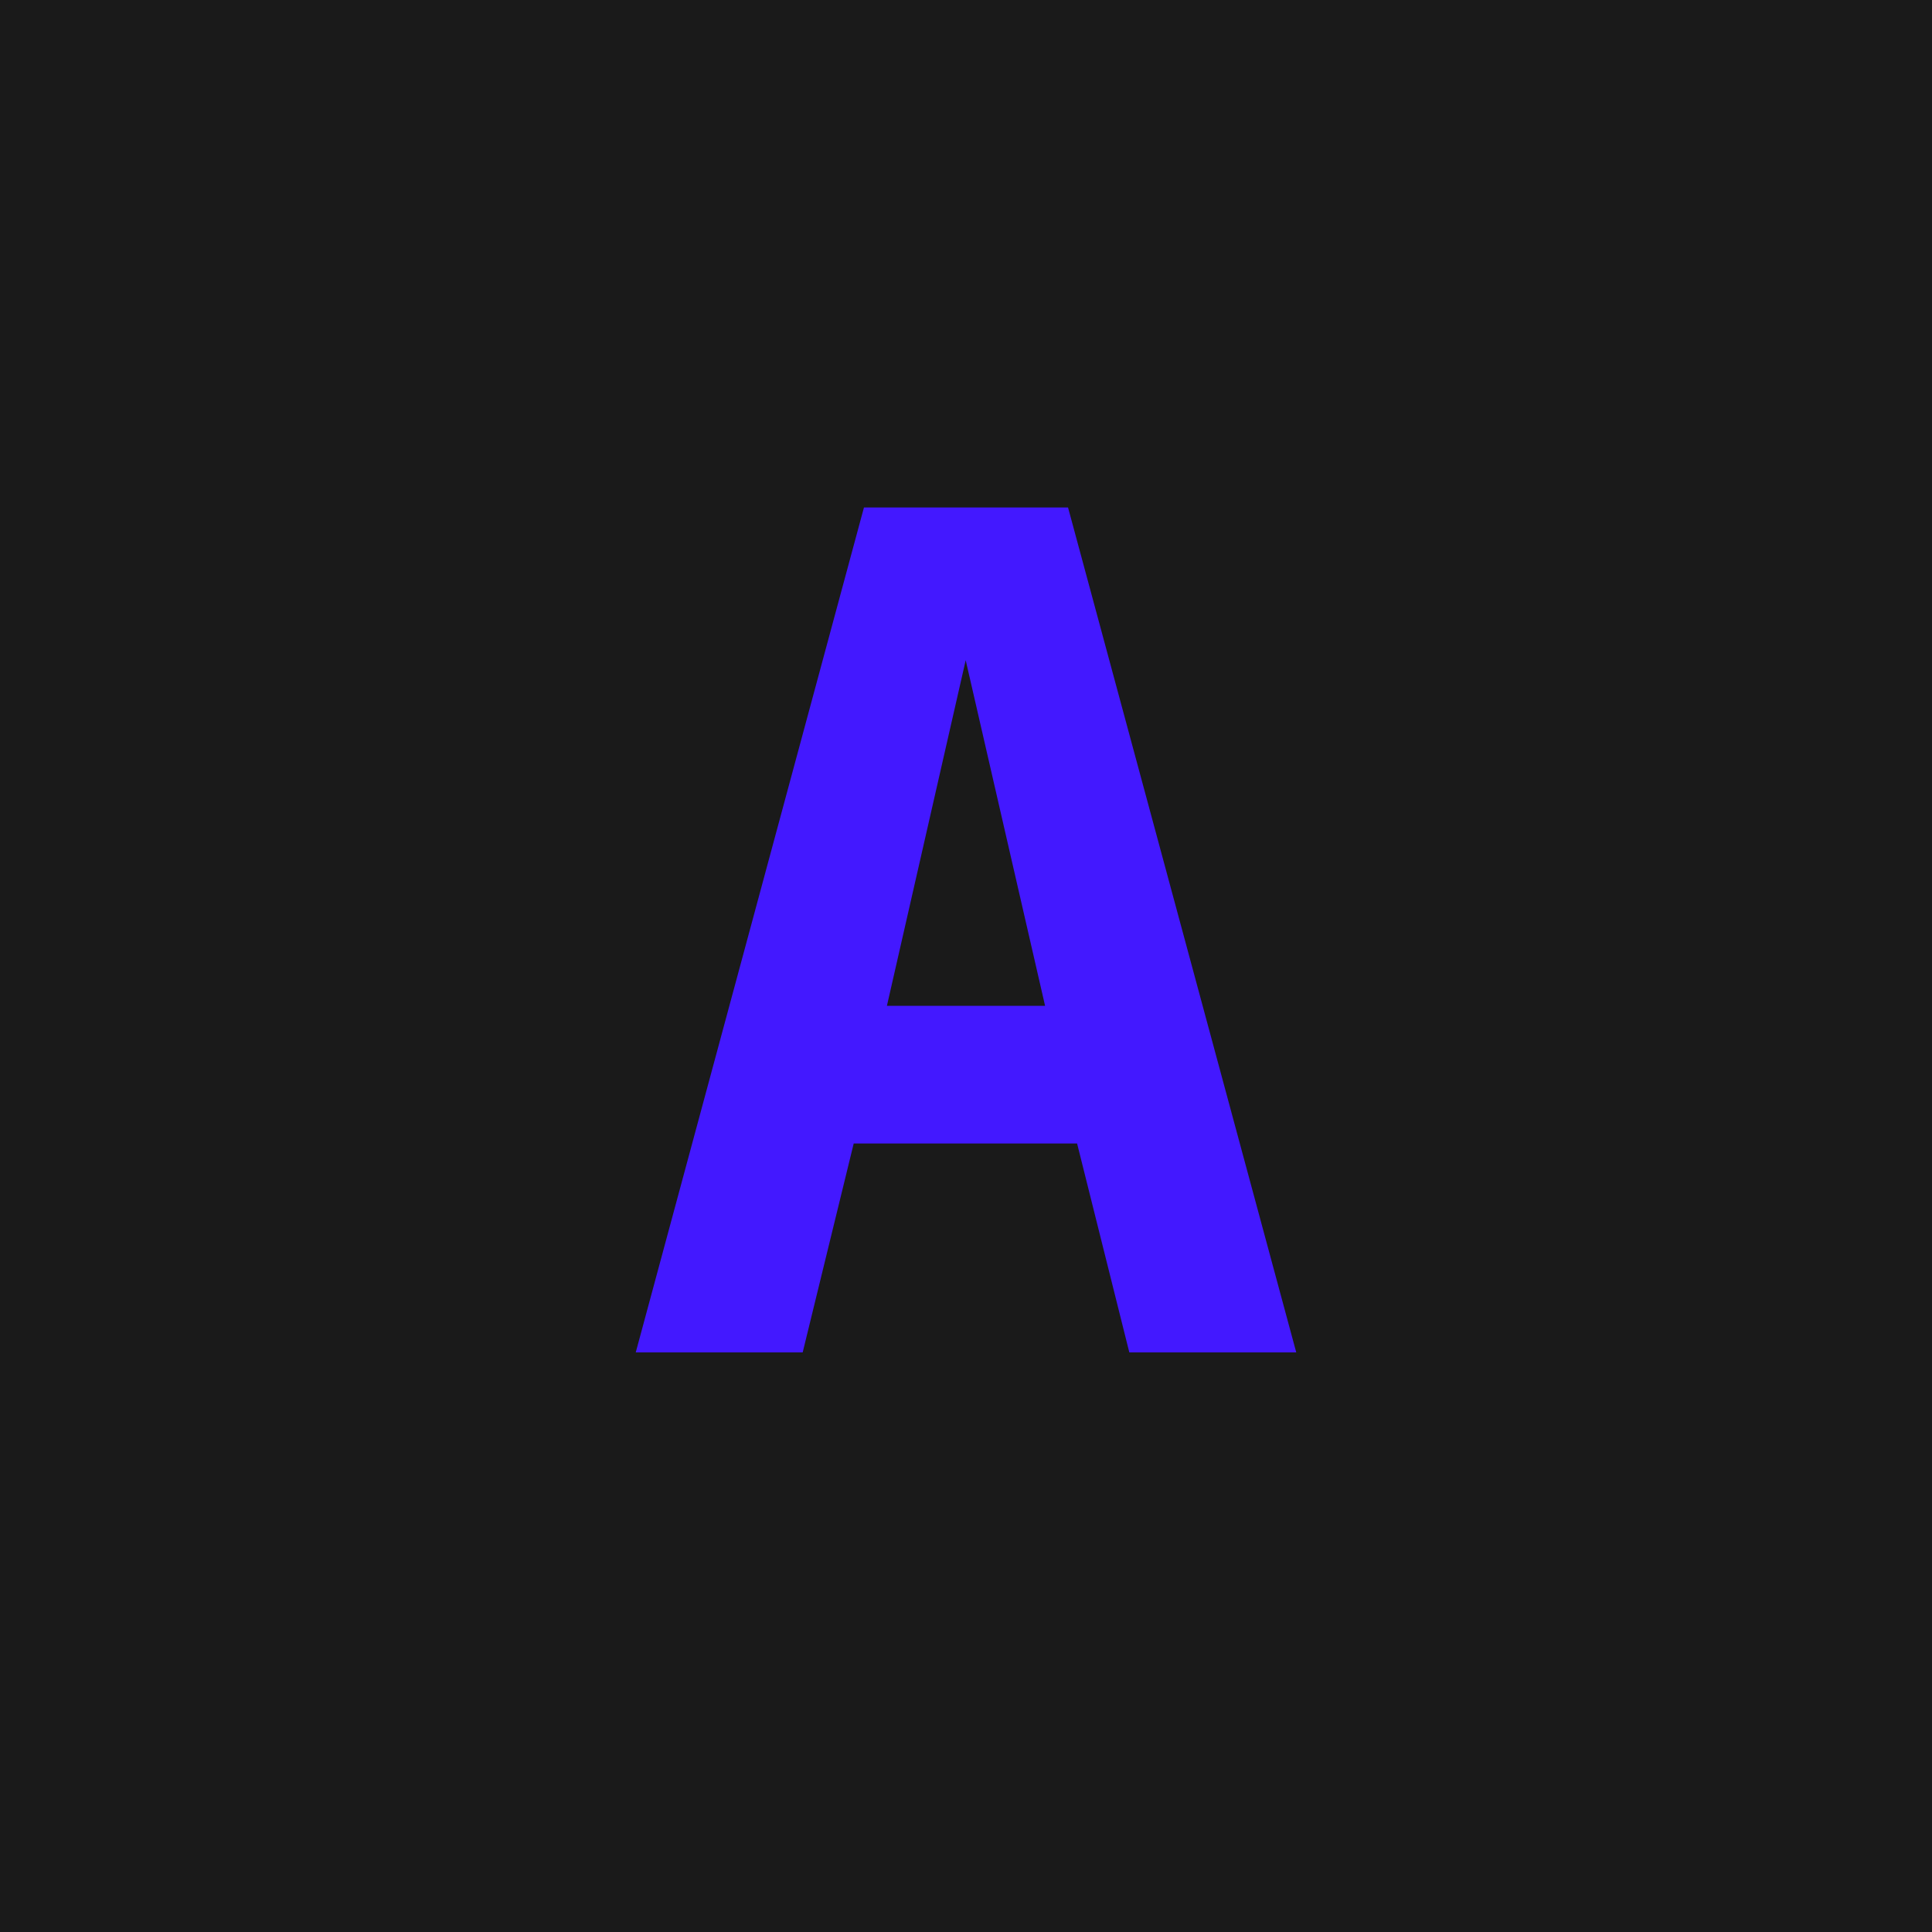
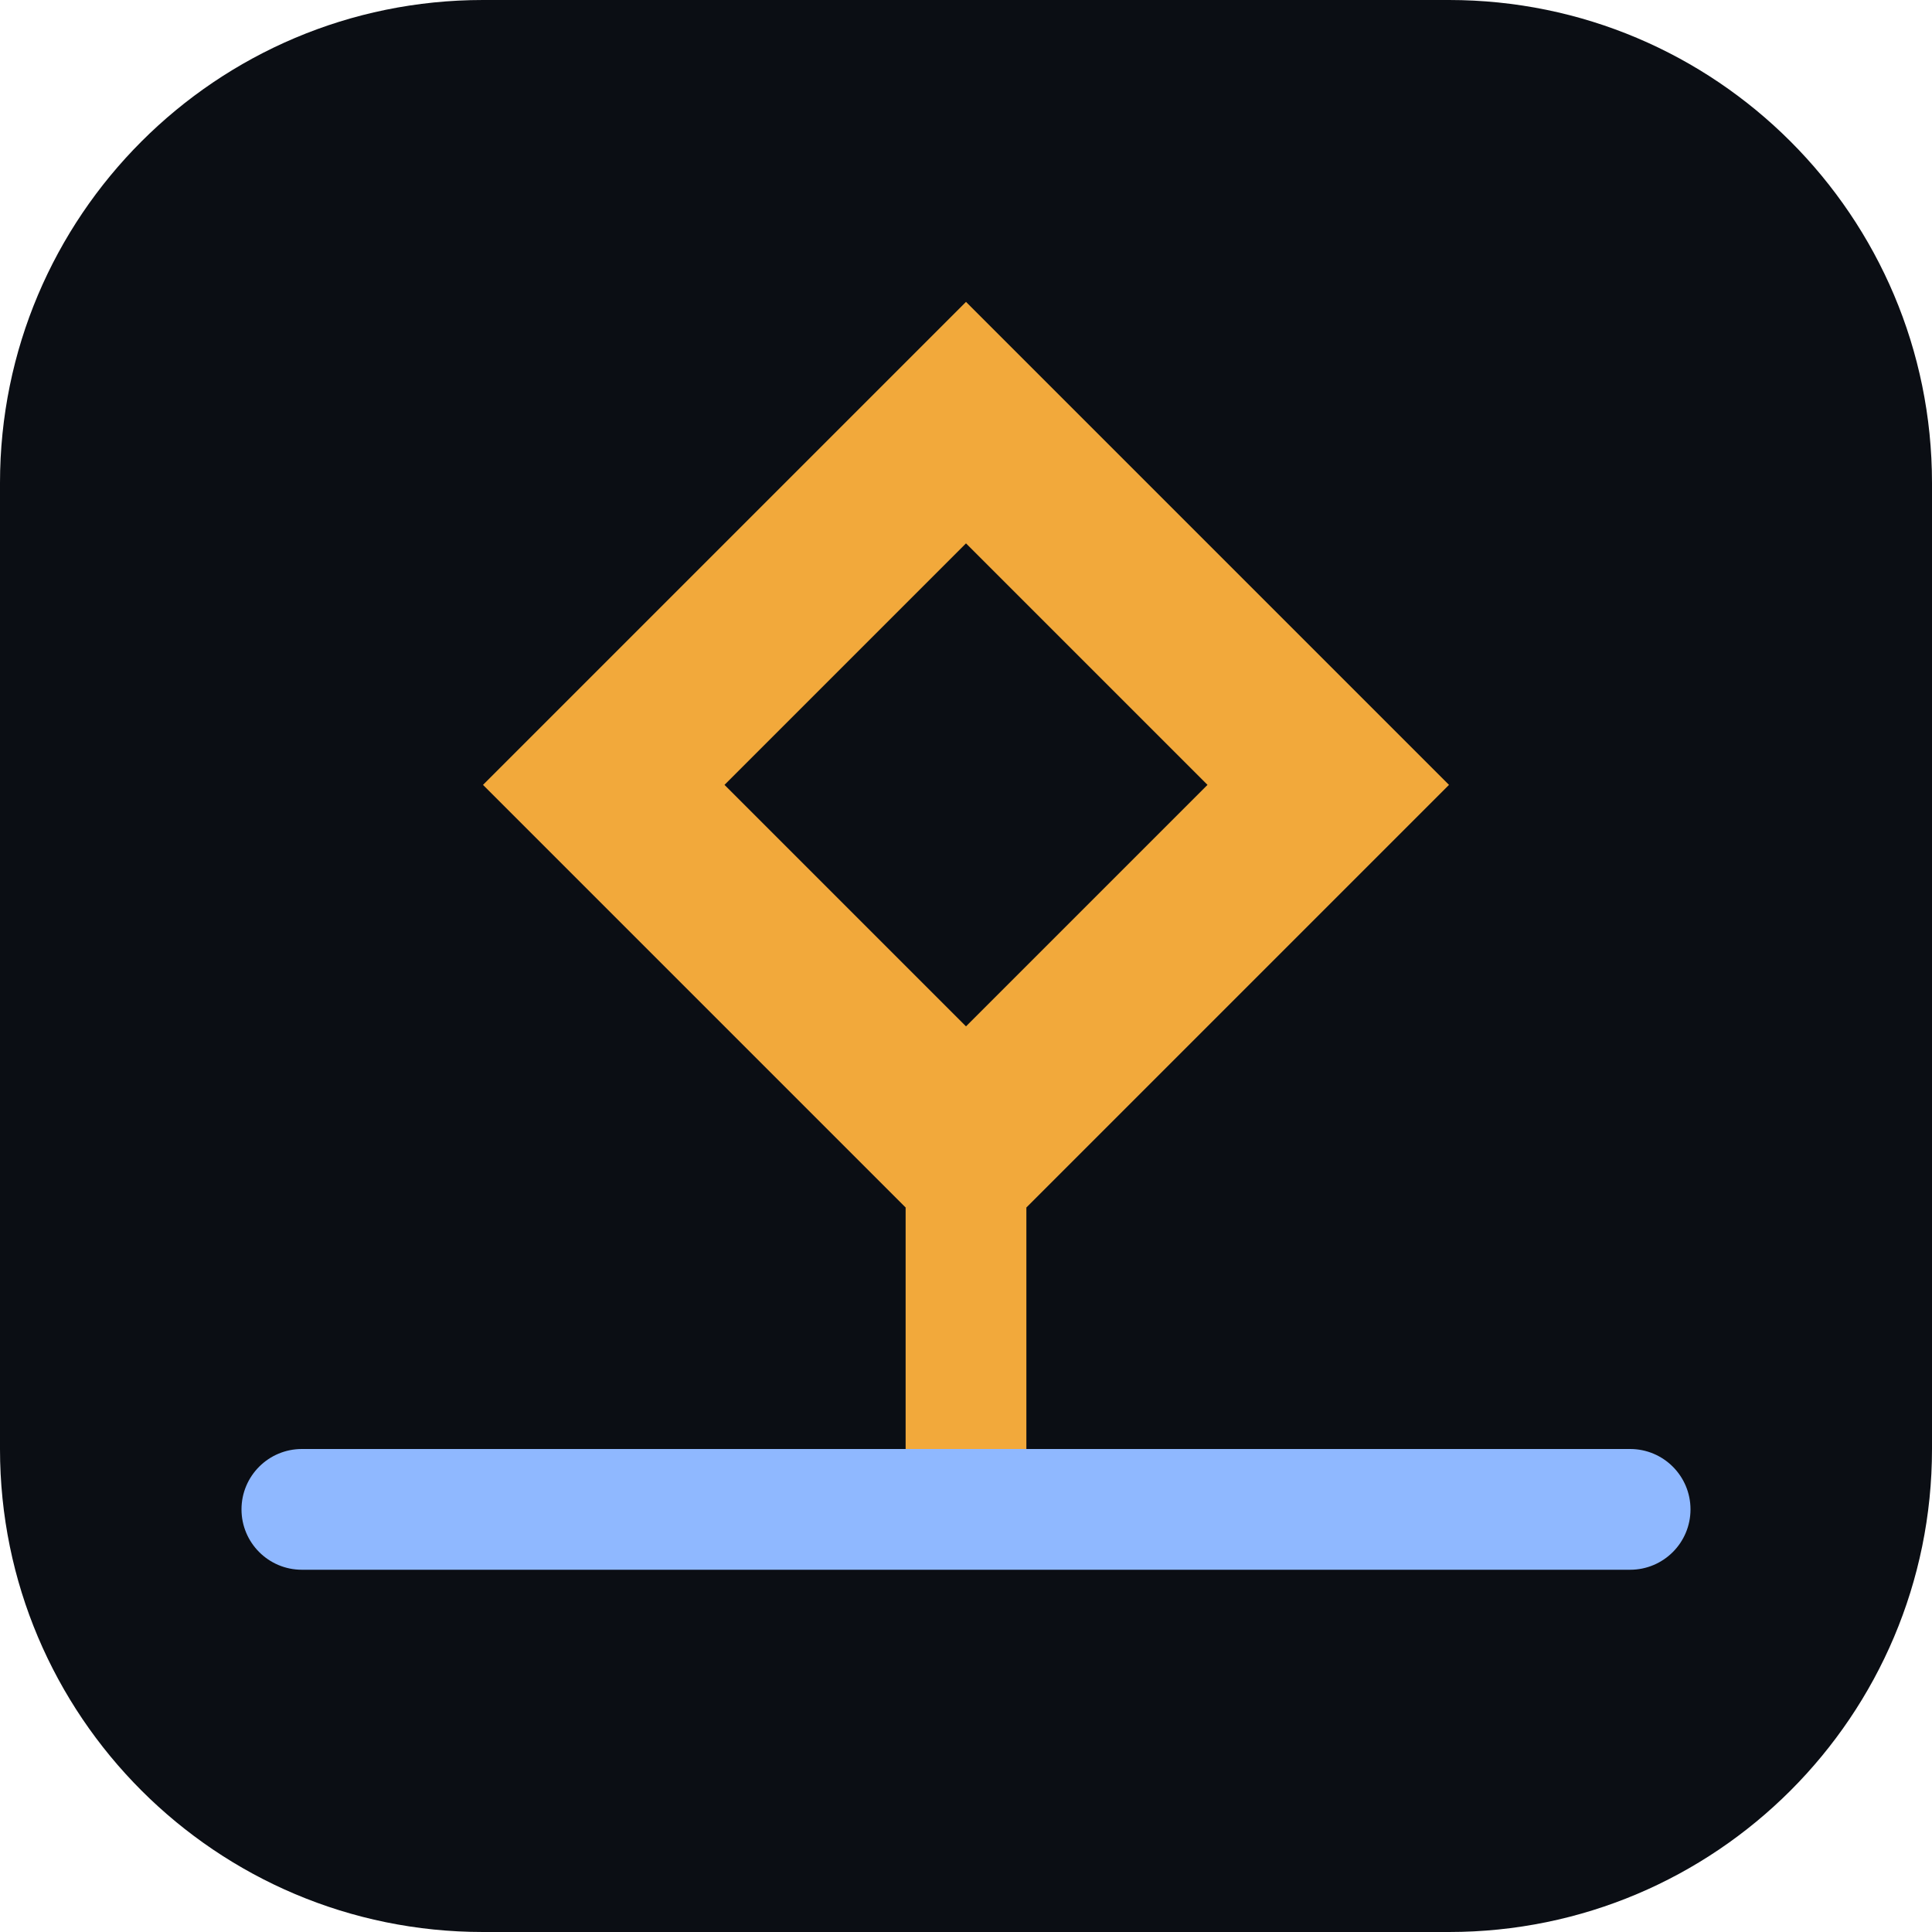
- <svg xmlns="http://www.w3.org/2000/svg" viewBox="0 0 100 100">
-   <rect width="100" height="100" fill="#1A1A1A" />
-   <text x="50" y="70" font-family="monospace" font-size="60" font-weight="bold" fill="#4318FF" text-anchor="middle">A</text>
+ <svg xmlns="http://www.w3.org/2000/svg" viewBox="0 0 32 32">
+   <rect width="32" height="32" rx="8" fill="#0B0E14" />
+   <path d="M16 5 24 13 16 21 8 13ZM16 9 12 13 16 17 20 13Z" fill="#F2A93B" fill-rule="evenodd" />
+   <path d="M15 20h2v5h-2z" fill="#F2A93B" />
+   <rect x="4" y="24" width="24" height="2" rx="1" fill="#8FB8FF" />
</svg>
